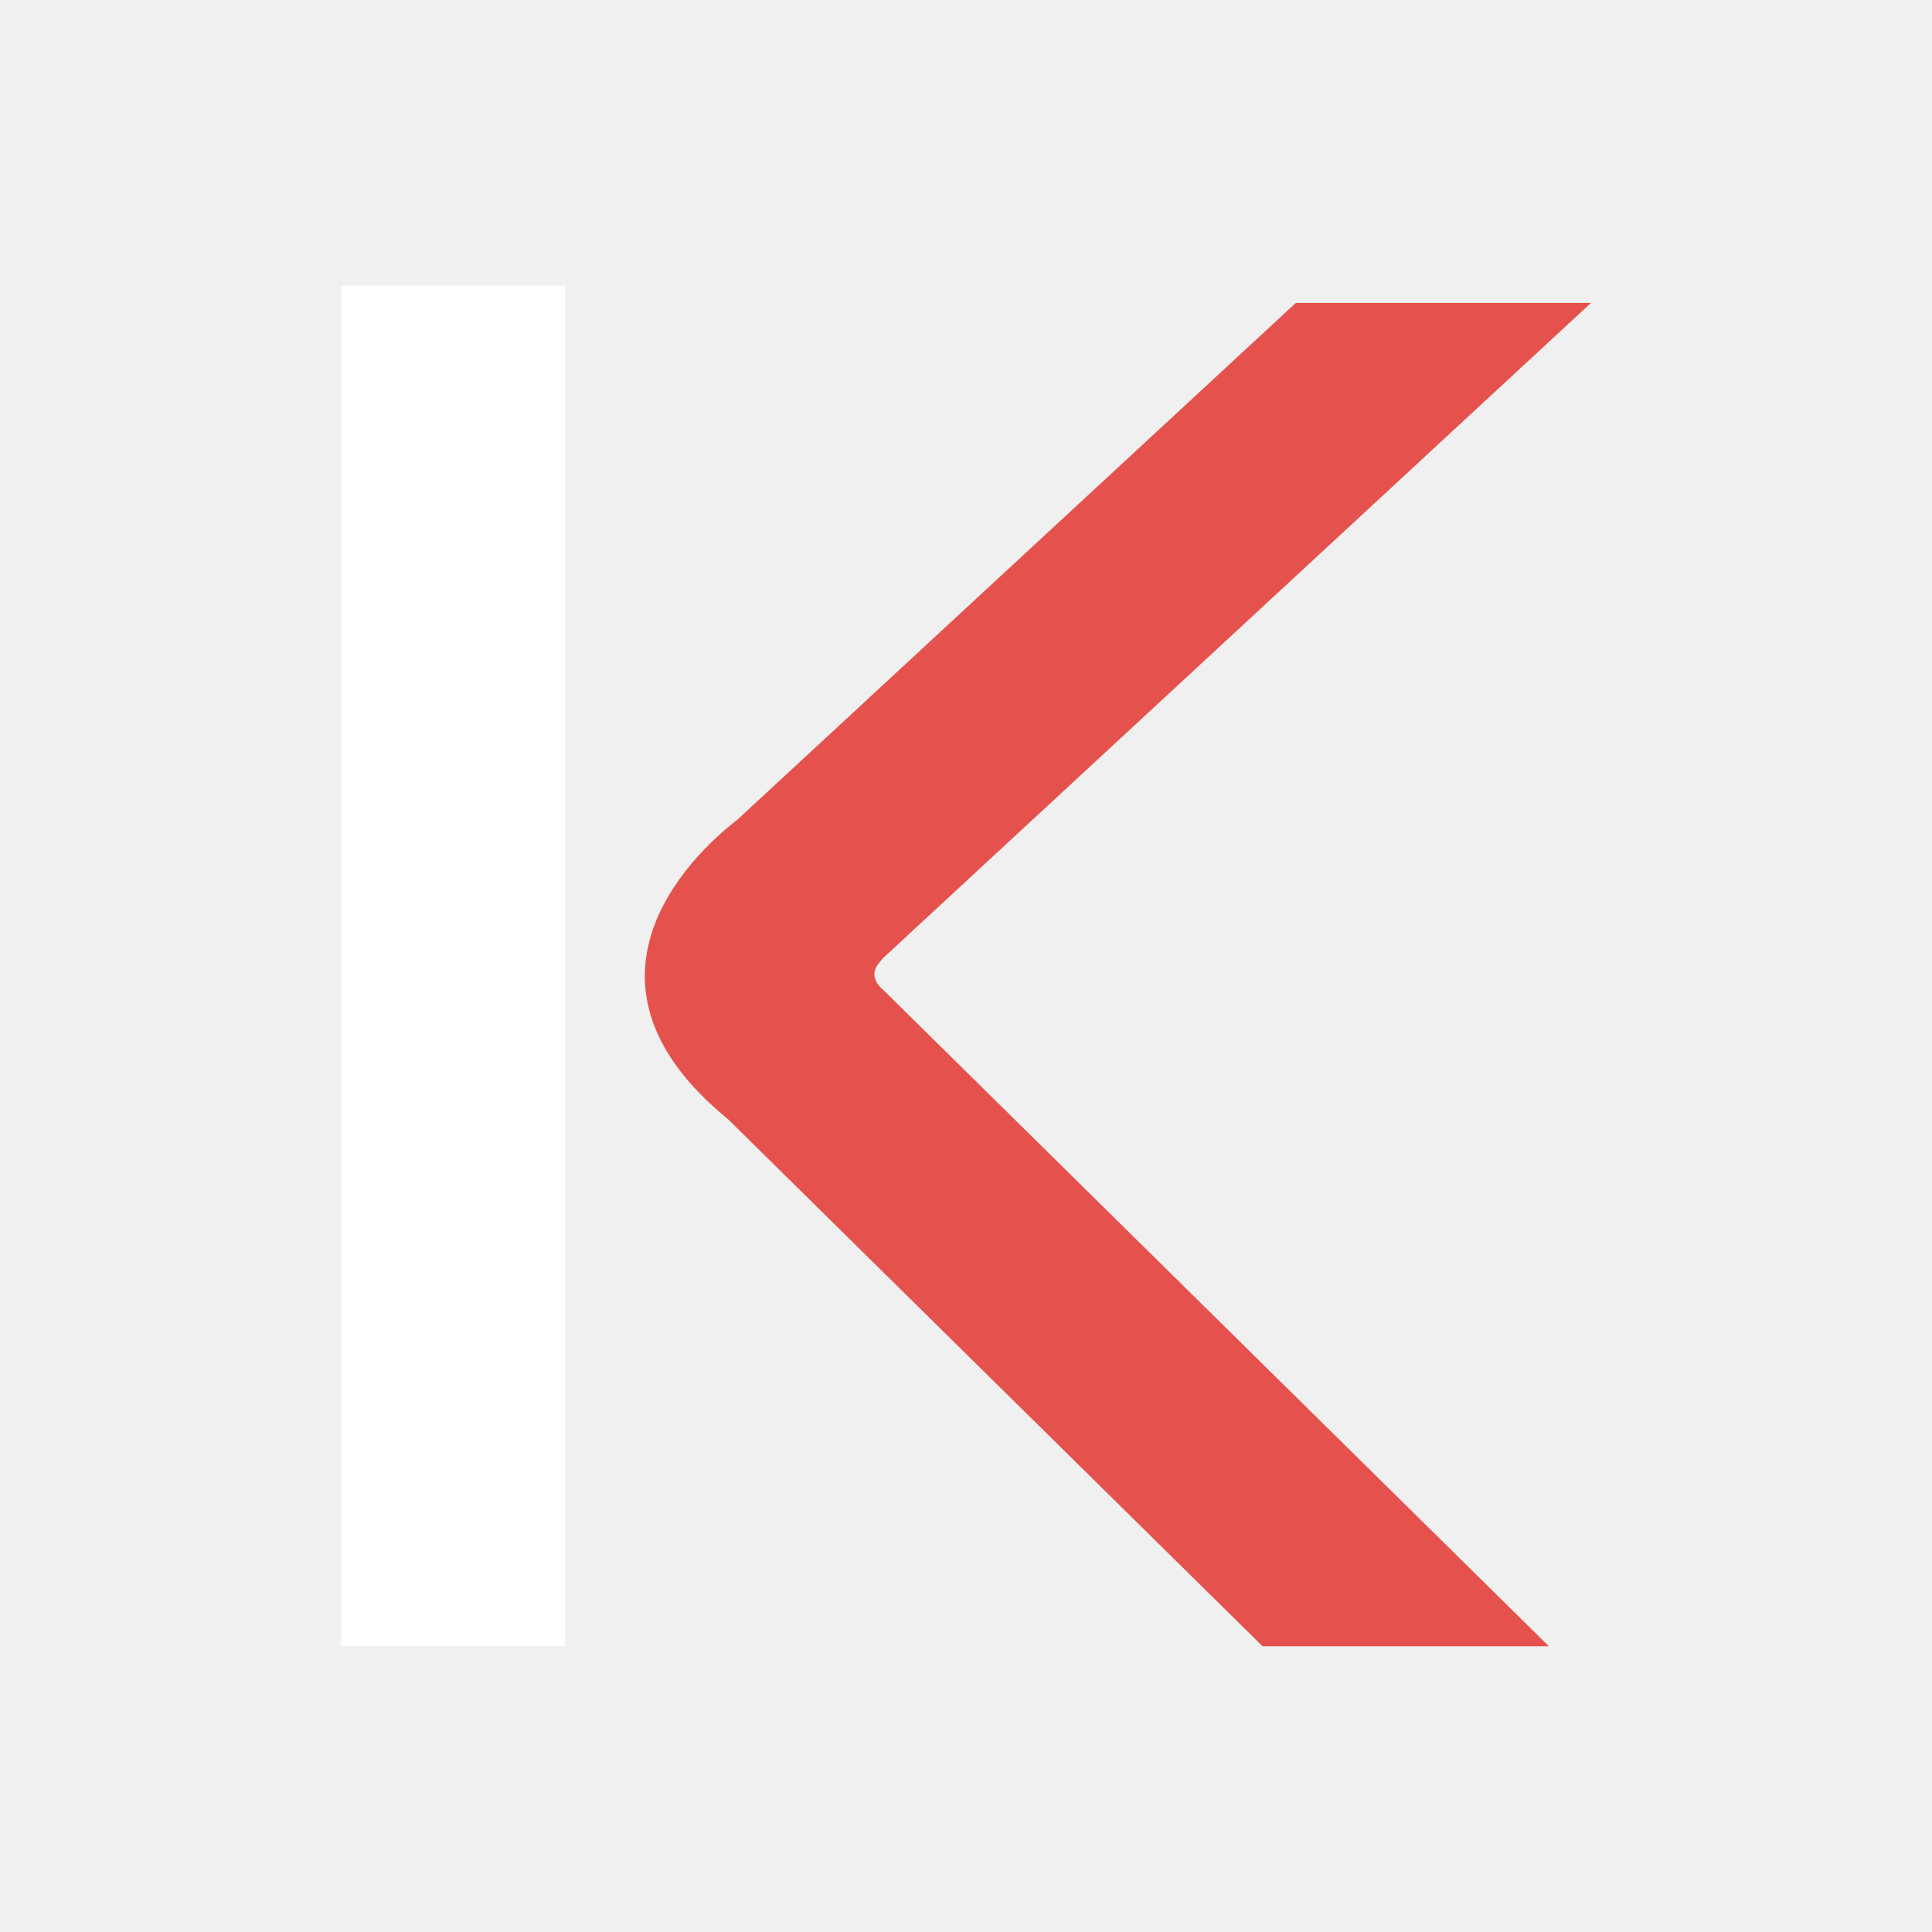
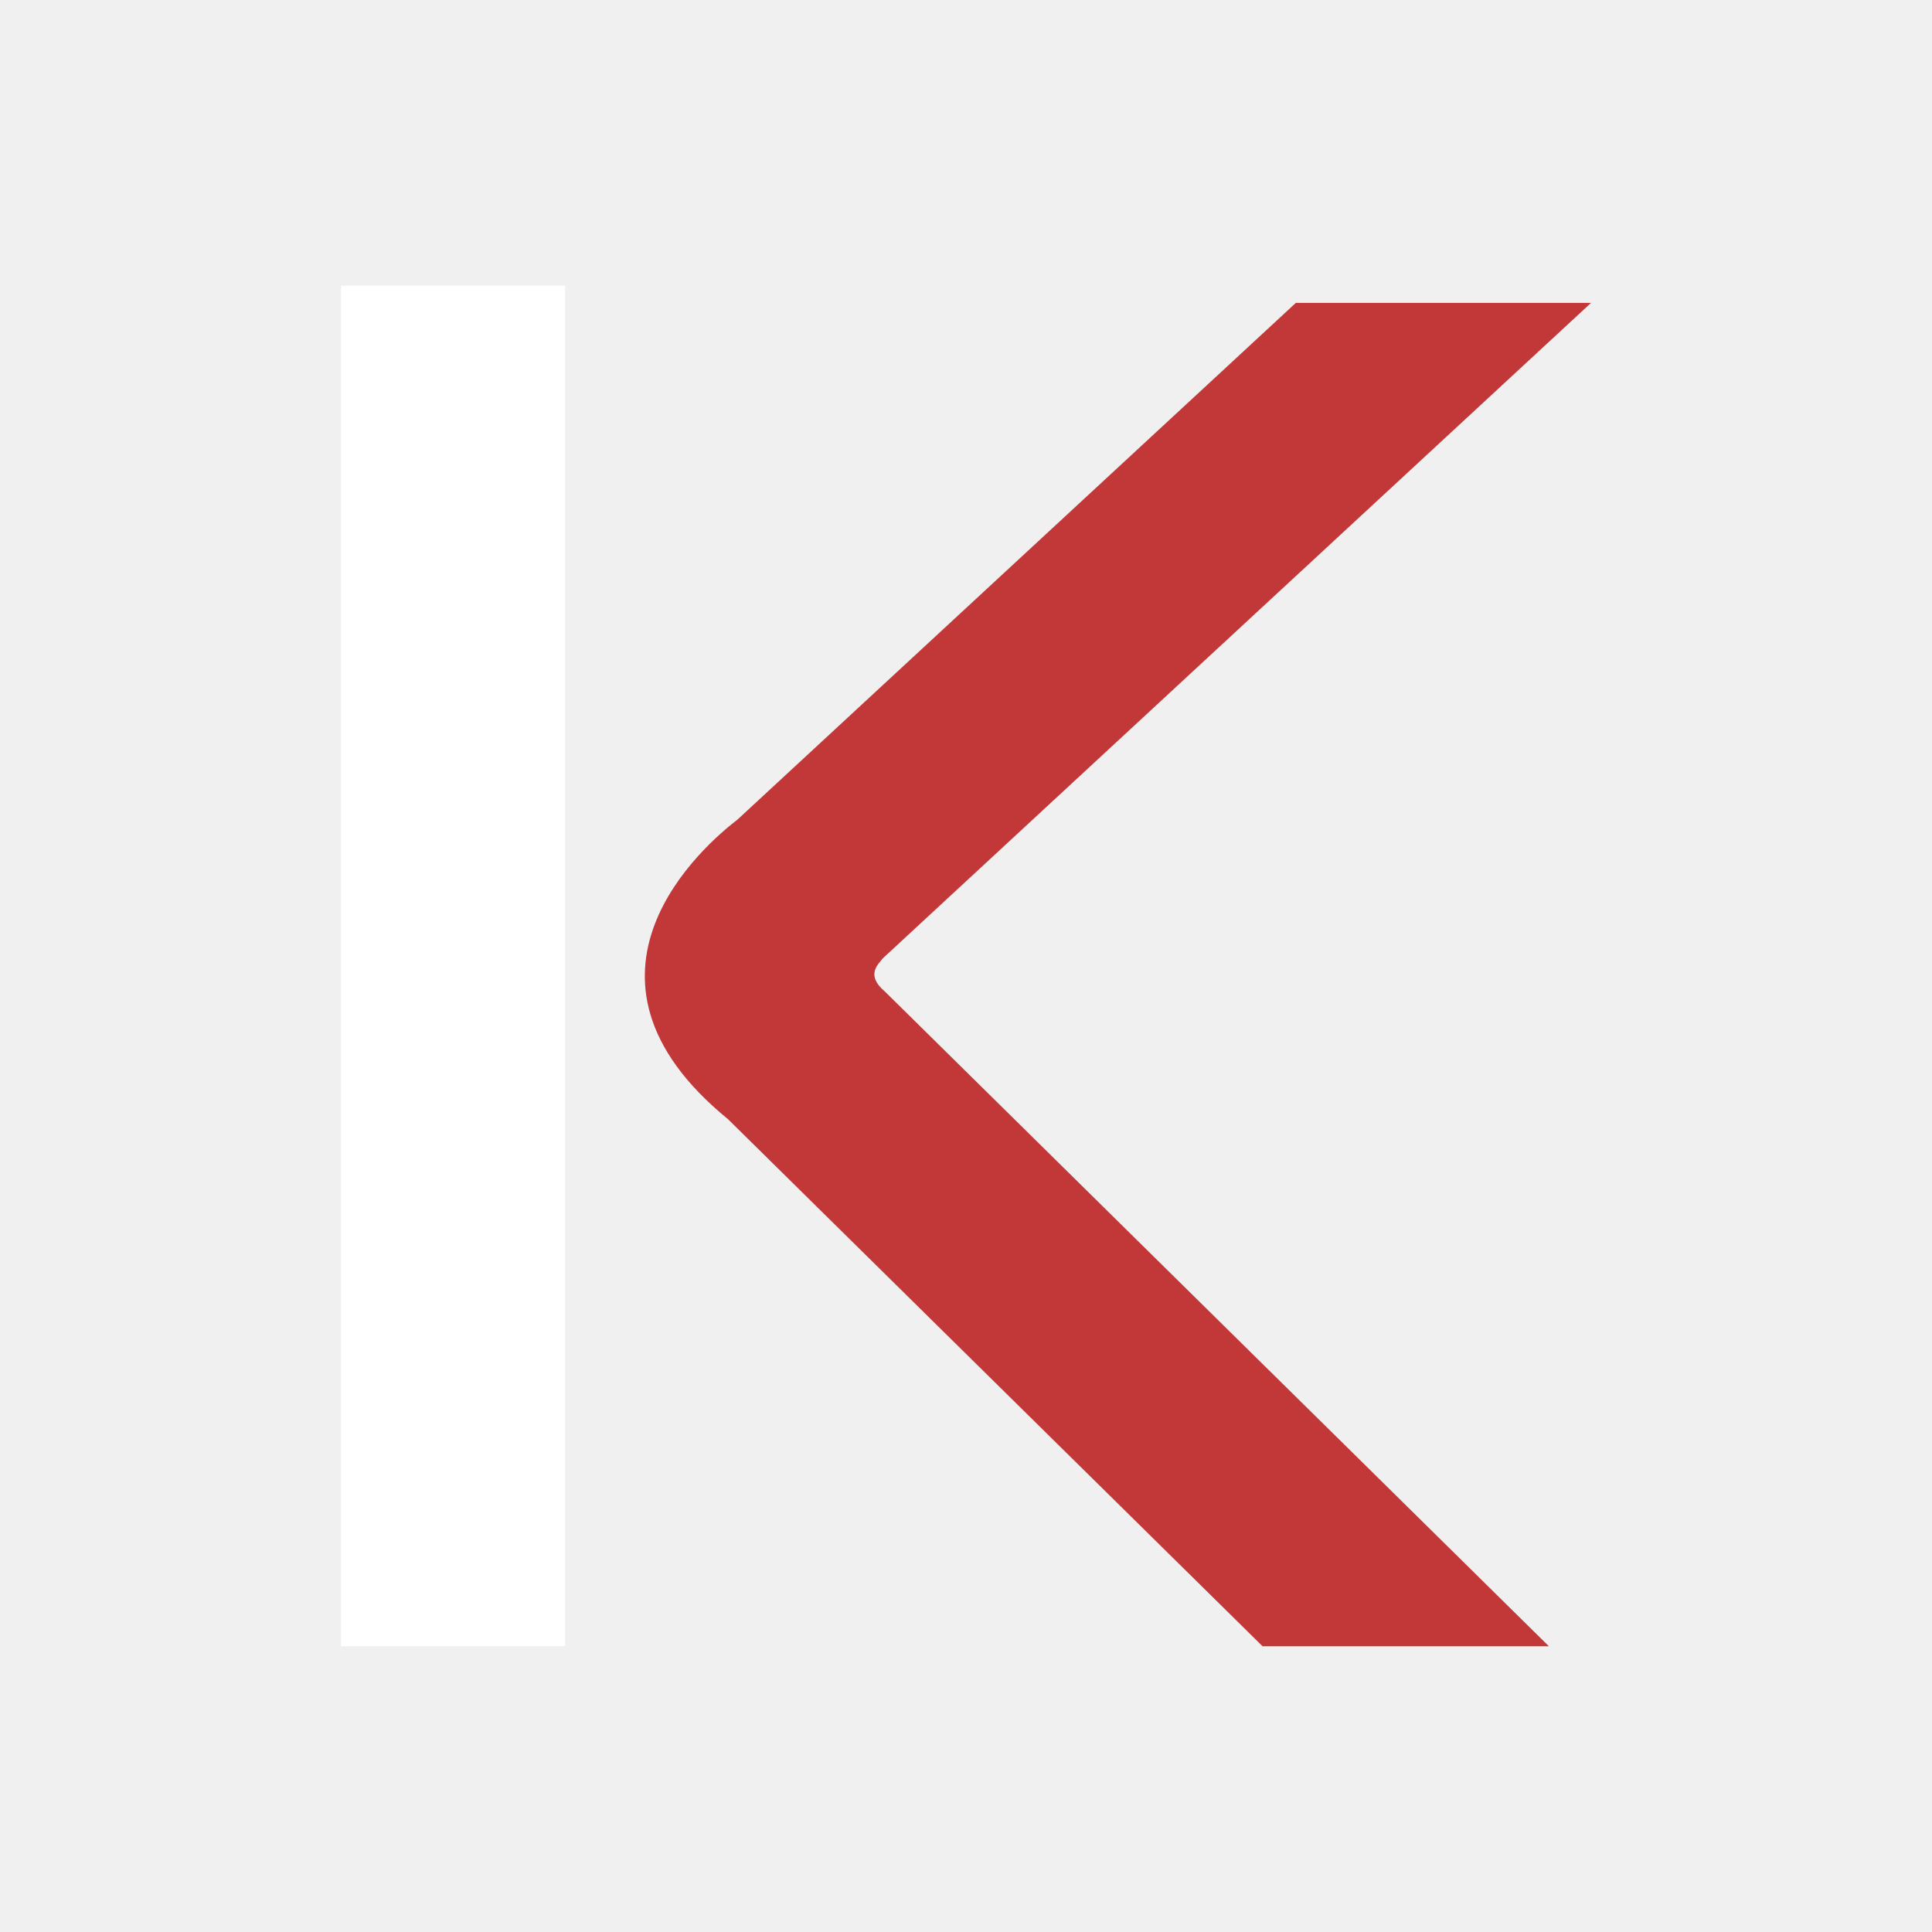
<svg xmlns="http://www.w3.org/2000/svg" viewBox="36.21 203.03 108.91 108.91">
  <path transform="matrix(1,0,0,-1,0,841.89)" d="M55.436 622.757H68.067V546.059H55.436Z" fill="#FFFFFF" />
-   <path transform="matrix(1,0,0,-1,125.8985,220.1042)" d="M0 0-39.93-36.955C-40.135-37.251-40.943-37.864-39.803-38.823L-2.375-75.728H-18.516L-48.644-46.021C-58.585-37.911-49.929-30.515-48.117-29.129L-16.64 0Z" fill="#E5524D" />
+   <path transform="matrix(1,0,0,-1,125.8985,220.1042)" d="M0 0-39.93-36.955C-40.135-37.251-40.943-37.864-39.803-38.823L-2.375-75.728H-18.516L-48.644-46.021C-58.585-37.911-49.929-30.515-48.117-29.129L-16.64 0Z" fill="#C23737" />
</svg>
